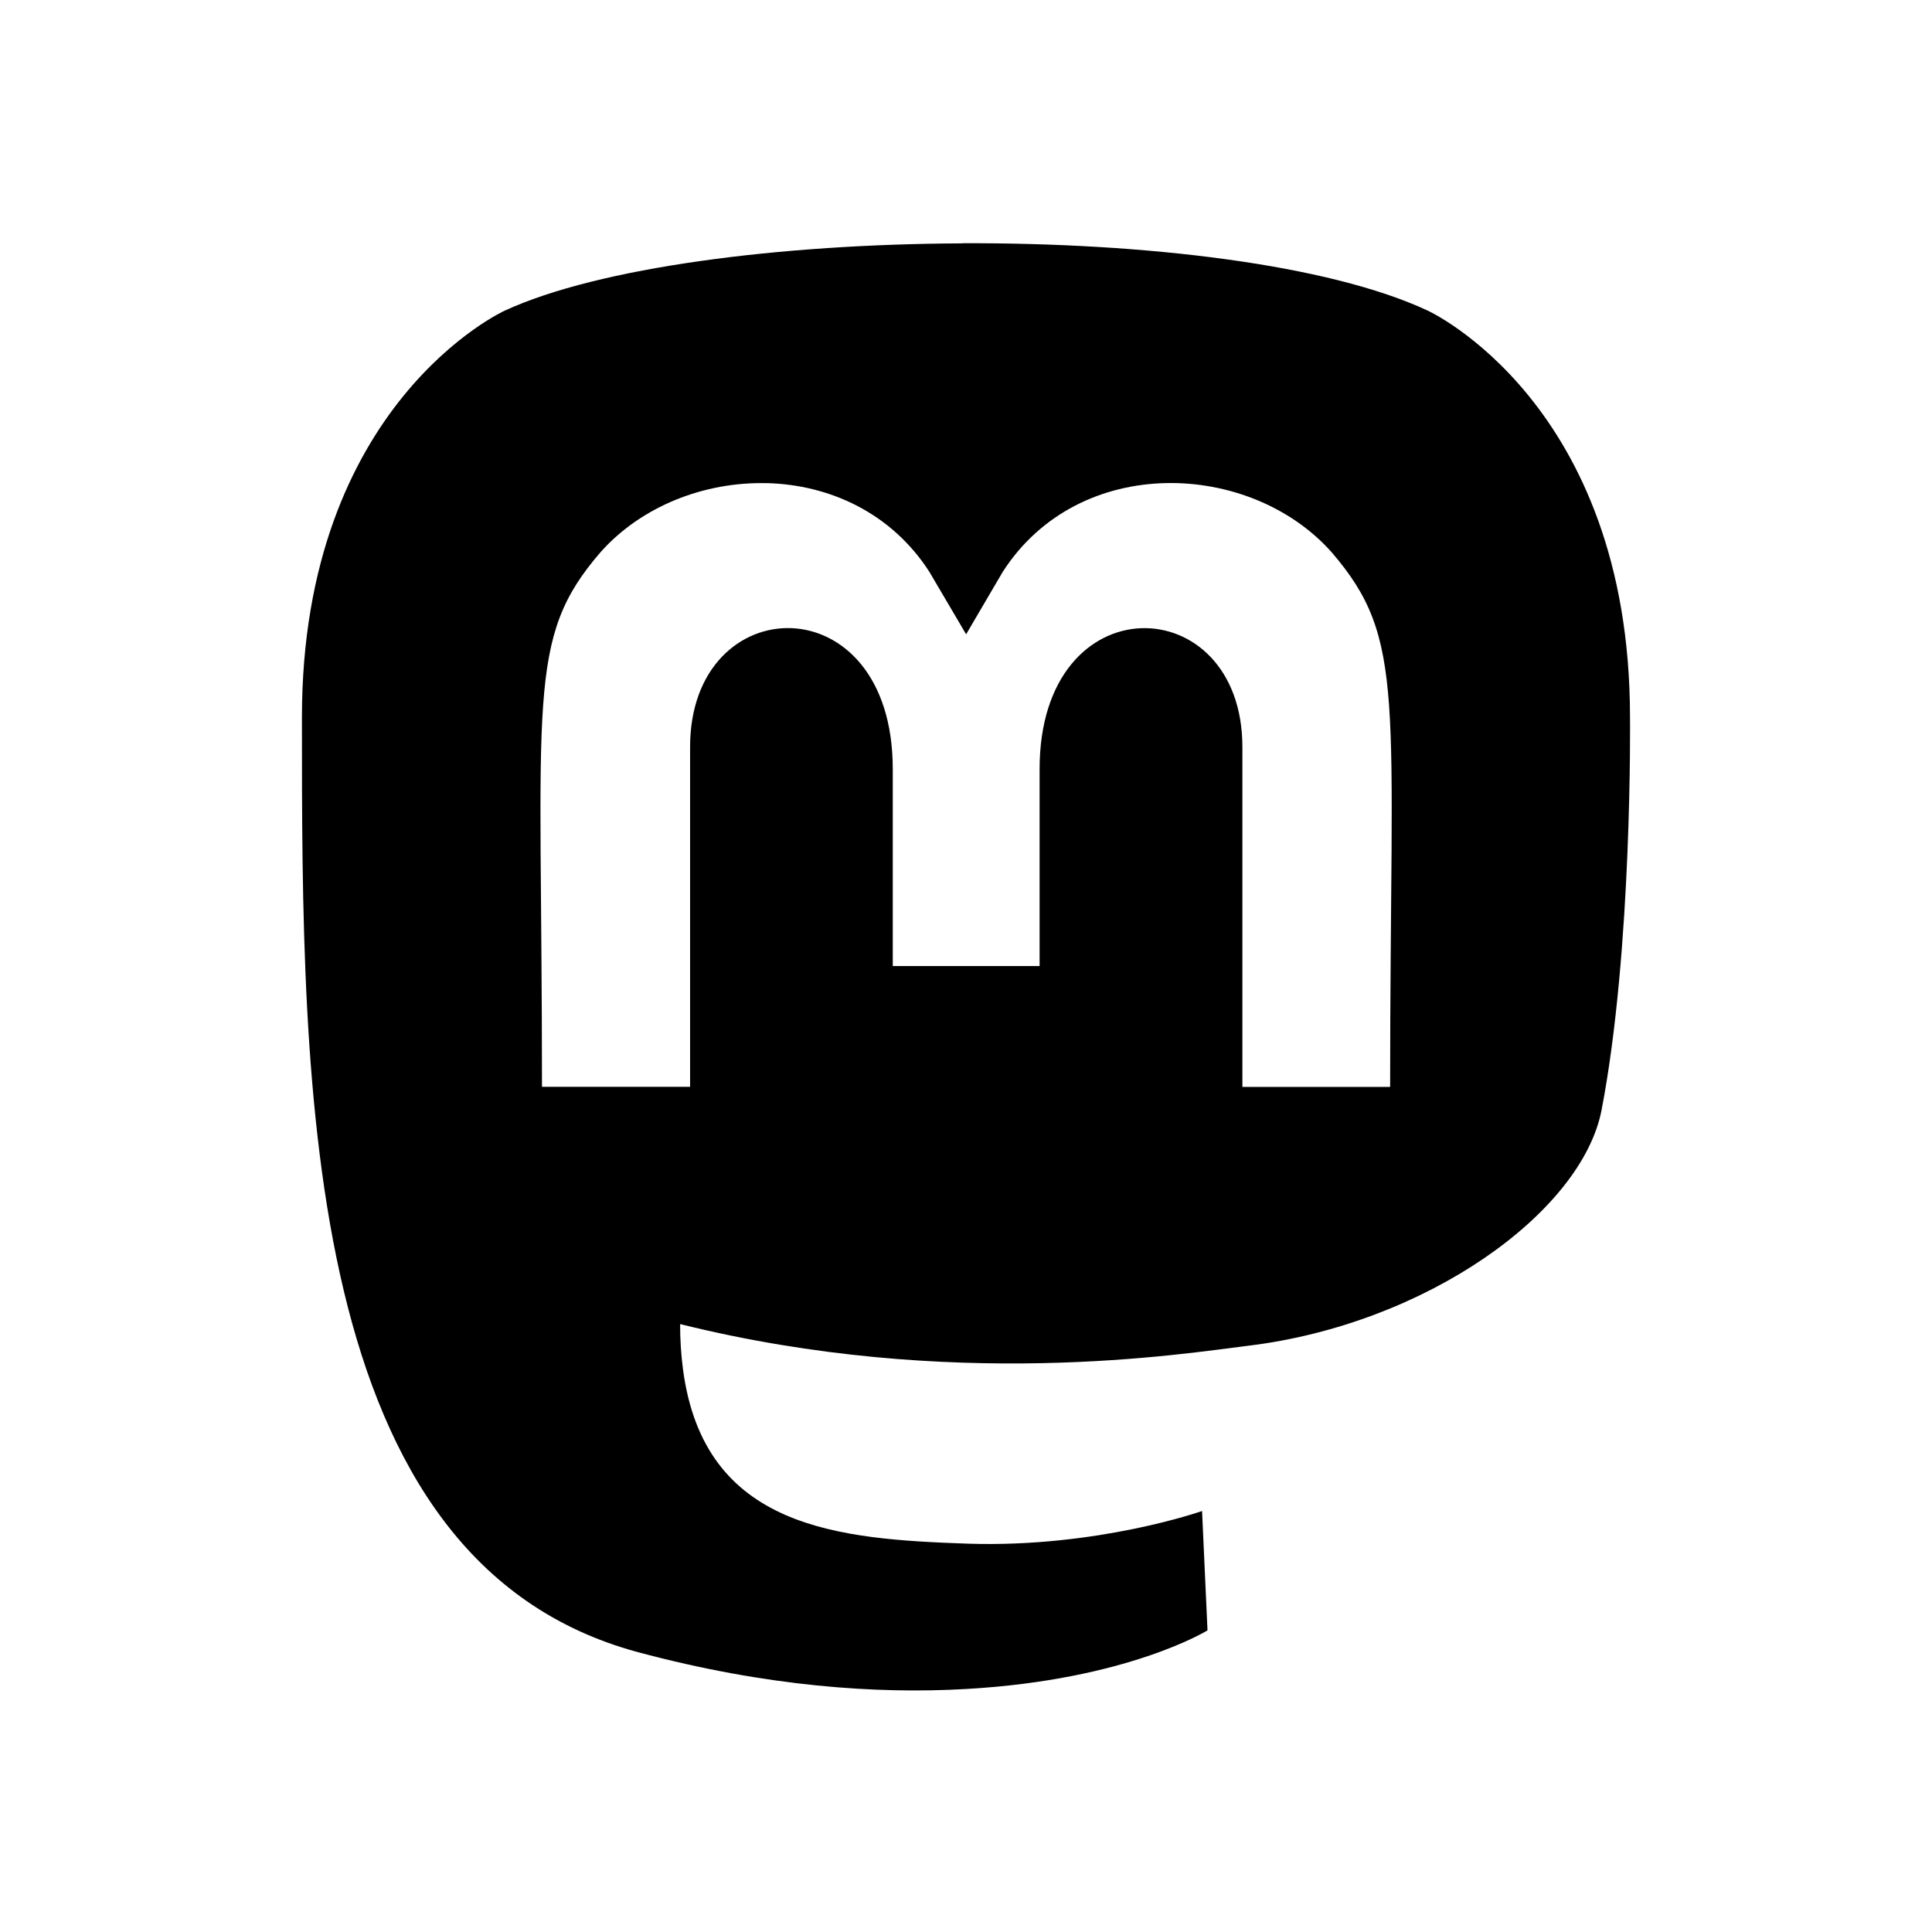
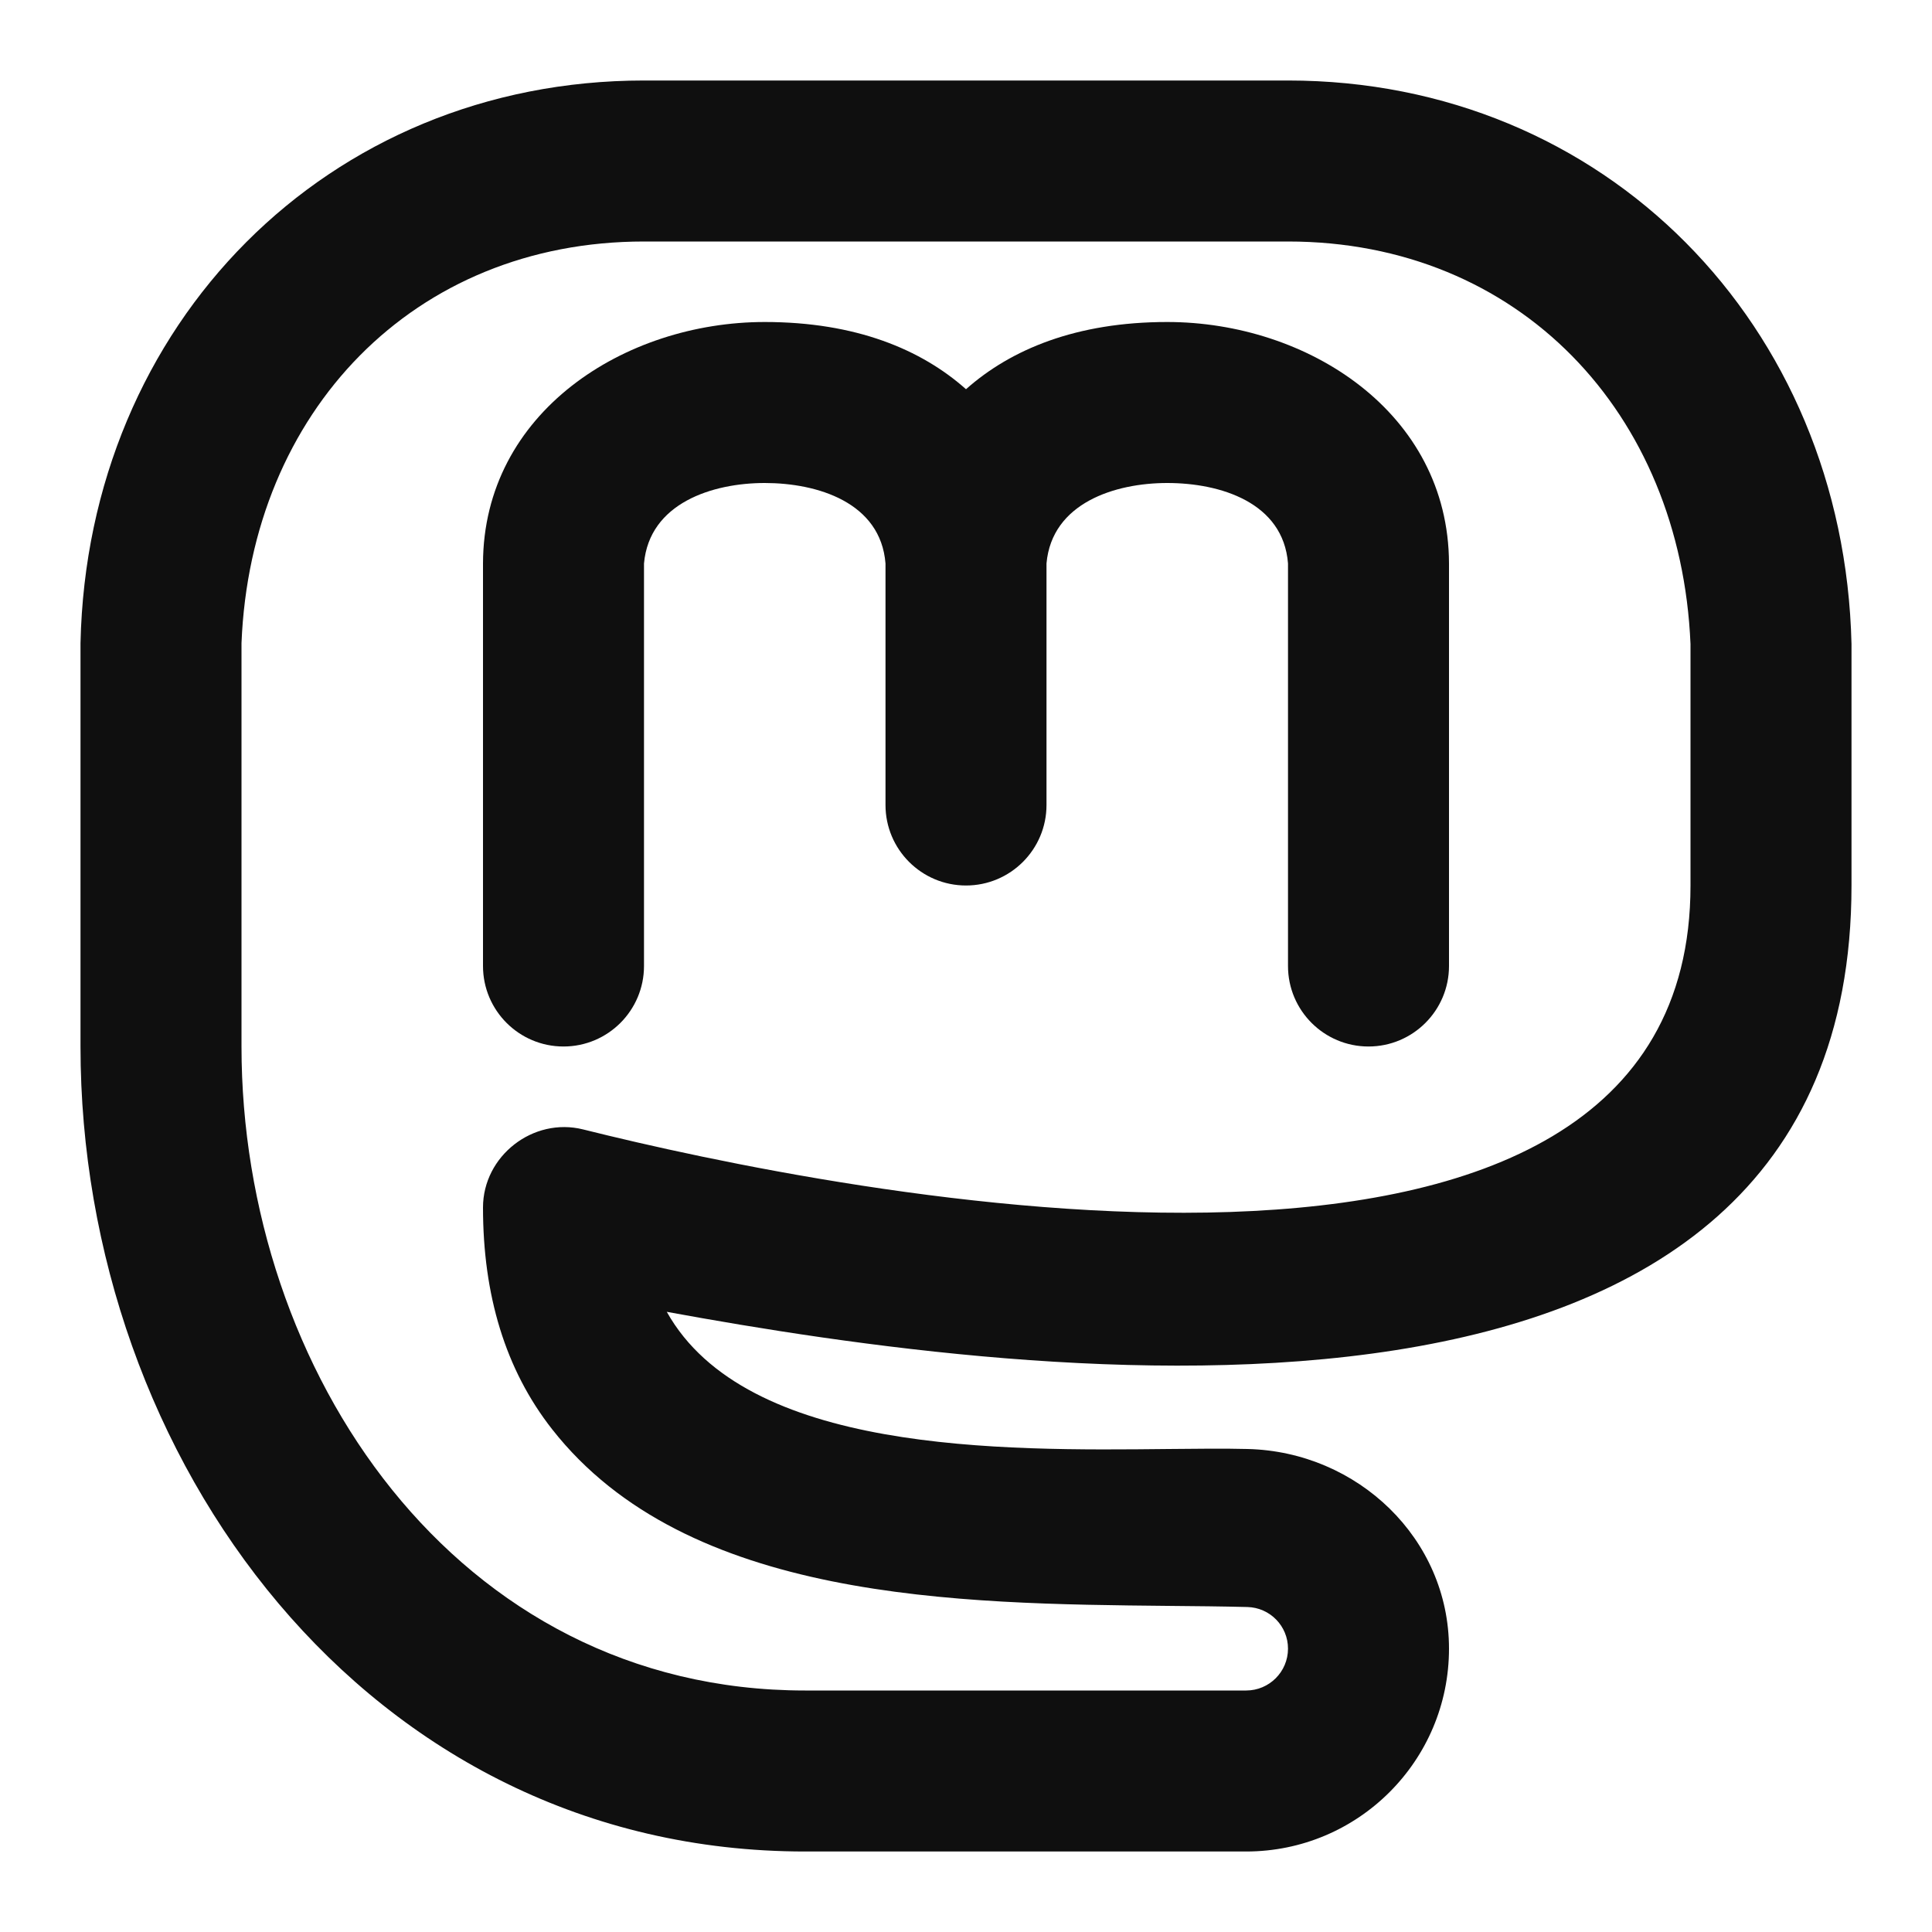
- <svg xmlns="http://www.w3.org/2000/svg" viewBox="0,0,256,256" width="64px" height="64px">
-   <g fill="#000000" fill-rule="nonzero" stroke="none" stroke-width="1" stroke-linecap="butt" stroke-linejoin="miter" stroke-miterlimit="10" stroke-dasharray="" stroke-dashoffset="0" font-family="none" font-weight="none" font-size="none" text-anchor="none" style="mix-blend-mode: normal">
-     <g transform="scale(8,8)">
-       <path d="M15.938,4.031c-3.021,0.012 -6.02,0.396 -7.58,1.115c0,0 -3.357,1.528 -3.357,6.734c0,6.197 -0.004,13.979 5.562,15.484c2.132,0.573 3.965,0.696 5.439,0.611c2.675,-0.151 3.998,-0.971 3.998,-0.971l-0.09,-1.977c0,0 -1.734,0.611 -3.881,0.541c-2.127,-0.075 -4.368,-0.235 -4.717,-2.891c-0.032,-0.247 -0.048,-0.497 -0.047,-0.746c4.507,1.119 8.35,0.487 9.408,0.359c2.954,-0.359 5.526,-2.211 5.854,-3.904c0.514,-2.668 0.471,-6.508 0.471,-6.508c0,-5.206 -3.352,-6.734 -3.352,-6.734c-1.645,-0.768 -4.688,-1.127 -7.709,-1.115zM12.705,8.002c1.035,0.028 2.058,0.491 2.688,1.469l0.609,1.035l0.607,-1.035c1.265,-1.967 4.1,-1.844 5.449,-0.322c1.244,1.448 0.967,2.383 0.967,8.852v0.002h-2.447v-5.629c0,-2.635 -3.359,-2.737 -3.359,0.365v3.262h-2.432v-3.262c0,-3.102 -3.357,-3.002 -3.357,-0.367v5.629h-2.453c0,-6.474 -0.272,-7.415 0.967,-8.852c0.679,-0.766 1.727,-1.174 2.762,-1.146z" />
-     </g>
+ <svg xmlns="http://www.w3.org/2000/svg" fill="none" height="24" viewBox="0 0 24 24" width="24">
+   <g fill="#0f0f0f">
+     <path d="m8 7v5c0 .552-.448 1-1 1s-1-.448-1-1v-5c.005-1.879 1.761-3 3.5-3 1.131 0 1.944.341 2.5.835.556-.494 1.369-.835 2.5-.835 1.739 0 3.494 1.121 3.5 2.999v5.001c0 .552-.448 1-1 1s-1-.448-1-1v-5.001c-.059-.757-.84-.999-1.5-.999-.648 0-1.433.247-1.5.999v3.001c0 .552-.448 1-1 1s-1-.448-1-1v-3c-.06-.76-.847-1-1.5-1-.648 0-1.433.248-1.5 1z" />
+     <path clip-rule="evenodd" d="m16 1h-8c-3.927 0-6.914 3.024-7 6.989v5.011c0 5.115 3.558 10 9 10h5.48c1.392 0 2.52-1.128 2.52-2.52 0-1.367-1.135-2.446-2.5-2.48-.282-.007-.616-.004-.985 0-2.079.022-5.247.055-6.232-1.704 4.525.83 14.717 2.204 14.717-5.296v-3c-.093-3.965-3.066-7-7-7zm-13 12v-5.011c.116-2.875 2.139-4.989 5-4.989h8c2.867 0 4.878 2.126 5 5v3c0 6-10.656 3.805-13.757 3.03-.621-.155-1.243.33-1.243.97 0 1.084.275 2.011.859 2.755 1.676 2.136 5.037 2.168 7.659 2.194.34.003.667.006.977.014.281.007.505.236.505.517 0 .287-.233.52-.52.52h-5.48c-4.346 0-7-3.984-7-8z" fill-rule="evenodd" />
  </g>
</svg>
